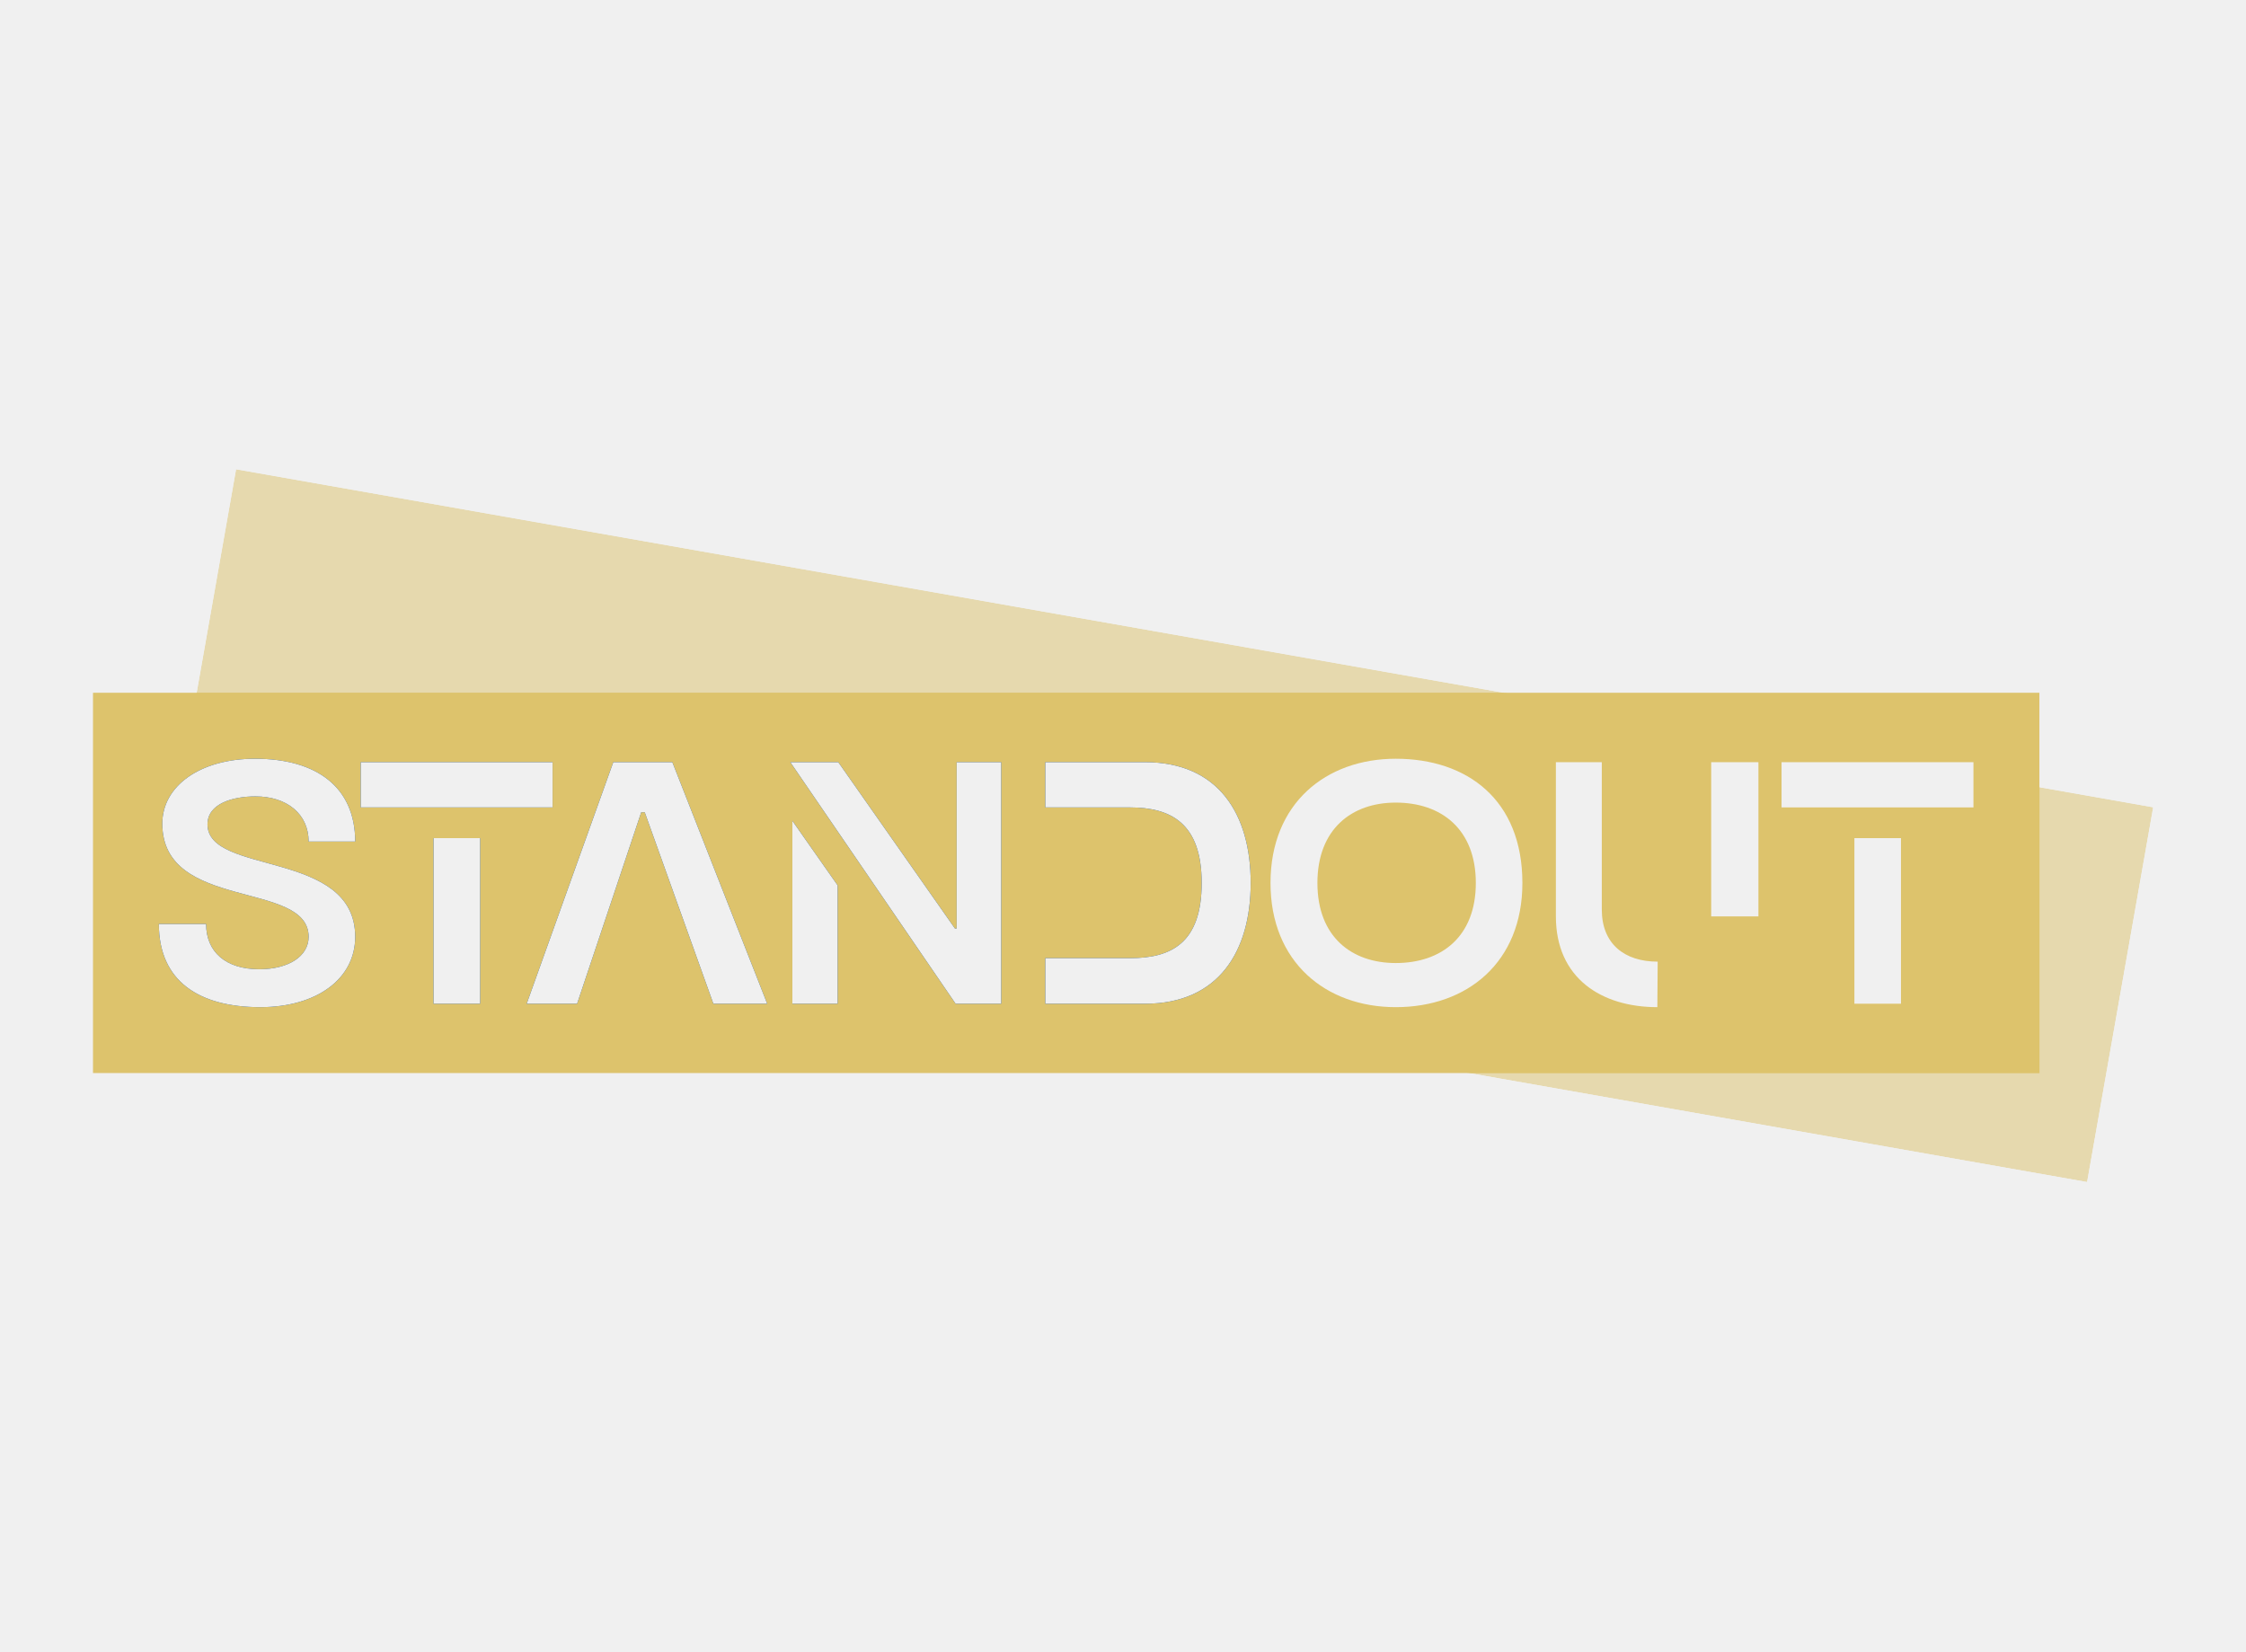
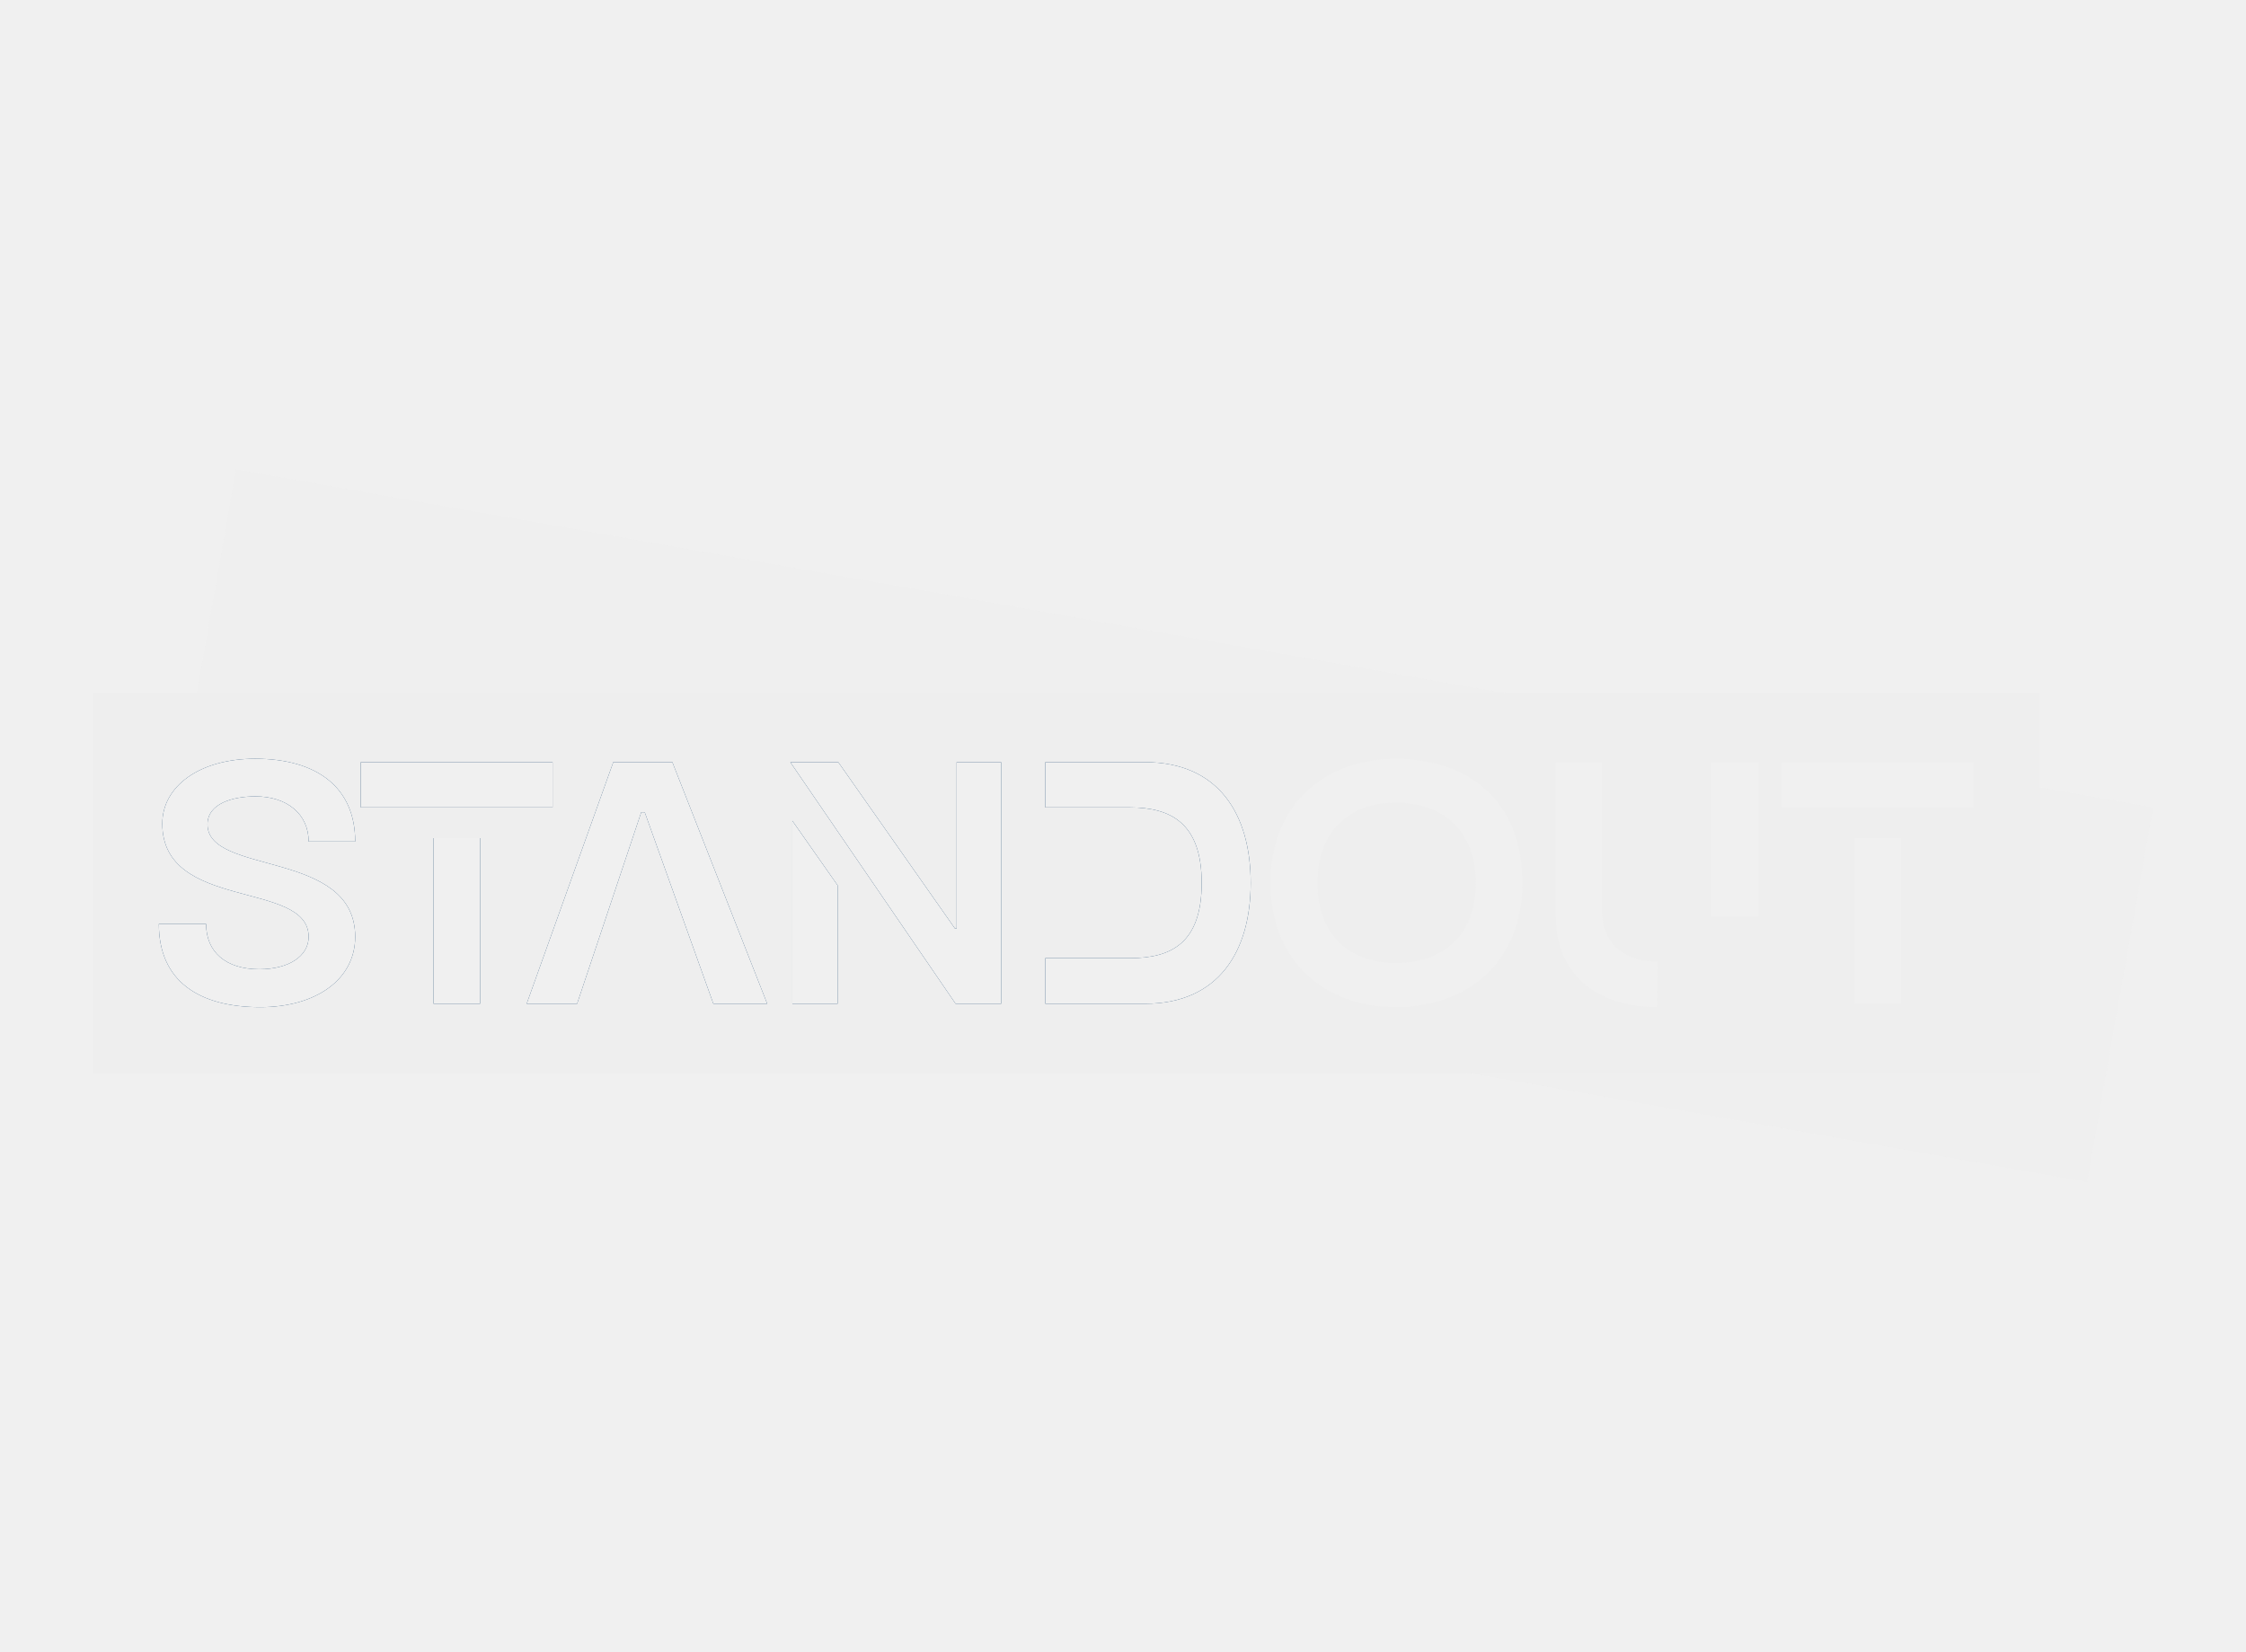
<svg xmlns="http://www.w3.org/2000/svg" data-v-decfdd8a="" version="1.0" width="100%" height="100%" viewBox="0 0 340 250" preserveAspectRatio="xMidYMid meet" color-interpolation-filters="sRGB" style="margin: auto;">
-   <g data-v-decfdd8a="" fill="#ddc36c" class="pmspacesvg" transform="translate(4.050171,84.86909)">
+   <g data-v-decfdd8a="" fill="#eeeeee" class="pmspacesvg" transform="translate(4.050171,84.86909)">
    <g mask="url(#28db201e-24eb-47e6-994d-ac24afb704b1)">
      <g>
-         <rect data-gra="graph-name" fill="#ddc36c" fill-opacity="0.5" x="0" y="30" width="294.69" height="57.61" transform="rotate(10) translate(28.805 -49.115)" />
-         <rect data-gra="graph-name" fill="#ddc36c" fill-opacity="1" x="10" y="20" width="294.69" height="57.61" />
+         <rect data-gra="graph-name" fill="#eeeeee" fill-opacity="0.5" x="0" y="30" width="294.69" height="57.61" transform="rotate(10) translate(28.805 -49.115)" />
+         <rect data-gra="graph-name" fill="#eeeeee" fill-opacity="1" x="10" y="20" width="294.69" height="57.61" />
      </g>
      <g fill-opacity="0" transform="translate(10,20)">
        <g>
          <rect data-gra="graph-name-bg" stroke-width="2" class="i-icon-bg" x="0" y="0" width="294.69" height="57.61" />
        </g>
        <g transform="translate(10,10)">
          <g data-gra="path-name" fill-rule="" class="tp-name" fill="#073763" fill-opacity="1">
            <g transform="scale(1)">
              <g>
                <path d="M31.29-24.55C31.29-32.75 25.49-37.09 16.14-37.09 7.73-37.09 2.09-32.91 2.09-27.27 2.09-13.95 24.24-18.75 24.24-10.13 24.24-7.16 21.16-5.22 16.77-5.22 11.7-5.22 8.72-7.84 8.72-12.07L1.57-12.07C1.57-3.4 7.68 0.52 16.92 0.52 25.39 0.52 31.29-3.71 31.29-10.13 31.29-23.4 8.93-19.38 8.93-27.16 8.93-30.3 12.75-31.39 16.19-31.39 20.95-31.39 24.24-28.73 24.24-24.55ZM32.13-36.57L32.13-29.72 61.17-29.72 61.17-36.57ZM43.15-25.07L43.15 0 50.2 0 50.2-25.07ZM79.3-36.57L70.36-36.57 57.25 0 64.88 0 74.59-28.99 75.12-28.99 85.51 0 93.66 0ZM122.18 0L129.08 0 129.08-36.57 122.34-36.57 122.34-11.39 122.08-11.39 104.42-36.57 97.16-36.57ZM97.47 0L104.32 0 104.32-17.92 97.47-27.69ZM135.76-36.57L135.76-29.72 148.56-29.72C154.78-29.72 159.43-27.32 159.43-18.28 159.43-9.19 154.83-6.9 148.61-6.9L135.76-6.9 135.76 0 150.86 0C161.99 0 166.85-7.94 166.85-18.28 166.85-28.68 161.99-36.57 150.86-36.57Z" transform="translate(-1.57, 37.09)" />
              </g>
-               <g data-gra="path-name-1" fill="#ddc36c" transform="translate(168.28,0)">
+               <g data-gra="path-name-1" fill="#eeeeee" transform="translate(168.28,0)">
                <g transform="scale(1)">
                  <path d="M1.88-18.28C1.88-6.27 10.29 0.52 20.84 0.52 31.66 0.52 40.01-6.27 40.01-18.28 40.01-30.87 31.66-37.09 20.84-37.09 10.29-37.09 1.88-30.35 1.88-18.28ZM8.98-18.28C8.98-26.43 14.16-30.45 20.84-30.45 27.74-30.45 32.96-26.43 32.96-18.28 32.96-10.13 27.74-6.16 20.84-6.16 14.16-6.16 8.98-10.13 8.98-18.28ZM68.59-13.22L75.74-13.22 75.74-36.57 68.59-36.57ZM60.44 0.52C60.44 0.52 60.49-5.28 60.49-6.37 55.48-6.37 52.03-9.04 52.03-14.26L52.03-36.57 45.08-36.57 45.08-13.22C45.08-3.87 51.98 0.52 60.44 0.52ZM79.24-36.57L79.24-29.72 108.29-29.72 108.29-36.57ZM90.27-25.07L90.27 0 97.32 0 97.32-25.07Z" transform="translate(-1.88, 37.09)" />
                </g>
              </g>
            </g>
          </g>
        </g>
      </g>
    </g>
  </g>
  <mask id="28db201e-24eb-47e6-994d-ac24afb704b1">
    <g fill="white">
      <rect data-gra="graph-name" fill-opacity="1" x="0" y="30" width="294.69" height="57.61" transform="rotate(10) translate(28.805 -49.115)" />
      <rect data-gra="graph-name" fill-opacity="1" x="10" y="20" width="294.69" height="57.61" />
    </g>
    <g fill-opacity="0" transform="translate(10,20)" fill="black">
      <g>
        <rect data-gra="graph-name-bg" stroke-width="2" class="i-icon-bg" x="0" y="0" width="294.69" height="57.61" />
      </g>
      <g transform="translate(10,10)">
        <g data-gra="path-name" fill-rule="" class="tp-name" fill-opacity="1">
          <g transform="scale(1)">
            <g>
              <path d="M31.29-24.55C31.29-32.75 25.49-37.09 16.14-37.09 7.73-37.09 2.09-32.91 2.09-27.27 2.09-13.95 24.24-18.75 24.24-10.13 24.24-7.16 21.16-5.22 16.77-5.22 11.7-5.22 8.72-7.84 8.72-12.07L1.57-12.07C1.57-3.4 7.68 0.52 16.92 0.52 25.39 0.52 31.29-3.71 31.29-10.13 31.29-23.4 8.93-19.38 8.93-27.16 8.93-30.3 12.75-31.39 16.19-31.39 20.95-31.39 24.24-28.73 24.24-24.55ZM32.13-36.57L32.13-29.72 61.17-29.72 61.17-36.57ZM43.15-25.07L43.15 0 50.2 0 50.2-25.07ZM79.3-36.57L70.36-36.57 57.25 0 64.88 0 74.59-28.99 75.12-28.99 85.51 0 93.66 0ZM122.18 0L129.08 0 129.08-36.57 122.34-36.57 122.34-11.39 122.08-11.39 104.42-36.57 97.16-36.57ZM97.47 0L104.32 0 104.32-17.92 97.47-27.69ZM135.76-36.57L135.76-29.72 148.56-29.72C154.78-29.72 159.43-27.32 159.43-18.28 159.43-9.19 154.83-6.9 148.61-6.9L135.76-6.9 135.76 0 150.86 0C161.99 0 166.85-7.94 166.85-18.28 166.85-28.68 161.99-36.57 150.86-36.57Z" transform="translate(-1.57, 37.09)" />
            </g>
            <g data-gra="path-name-1" transform="translate(168.28,0)">
              <g transform="scale(1)">
                <path d="M1.88-18.28C1.88-6.27 10.29 0.52 20.84 0.52 31.66 0.52 40.01-6.27 40.01-18.28 40.01-30.87 31.66-37.09 20.84-37.09 10.29-37.09 1.88-30.35 1.88-18.28ZM8.98-18.28C8.98-26.43 14.16-30.45 20.84-30.45 27.74-30.45 32.96-26.43 32.96-18.28 32.96-10.13 27.74-6.16 20.84-6.16 14.16-6.16 8.98-10.13 8.98-18.28ZM68.59-13.22L75.74-13.22 75.74-36.57 68.59-36.57ZM60.44 0.52C60.44 0.52 60.49-5.28 60.49-6.37 55.48-6.37 52.03-9.04 52.03-14.26L52.03-36.57 45.08-36.57 45.08-13.22C45.08-3.87 51.98 0.52 60.44 0.52ZM79.24-36.57L79.24-29.72 108.29-29.72 108.29-36.57ZM90.27-25.07L90.27 0 97.32 0 97.32-25.07Z" transform="translate(-1.88, 37.09)" />
              </g>
            </g>
          </g>
        </g>
      </g>
    </g>
  </mask>
  <defs v-gra="od" />
</svg>
